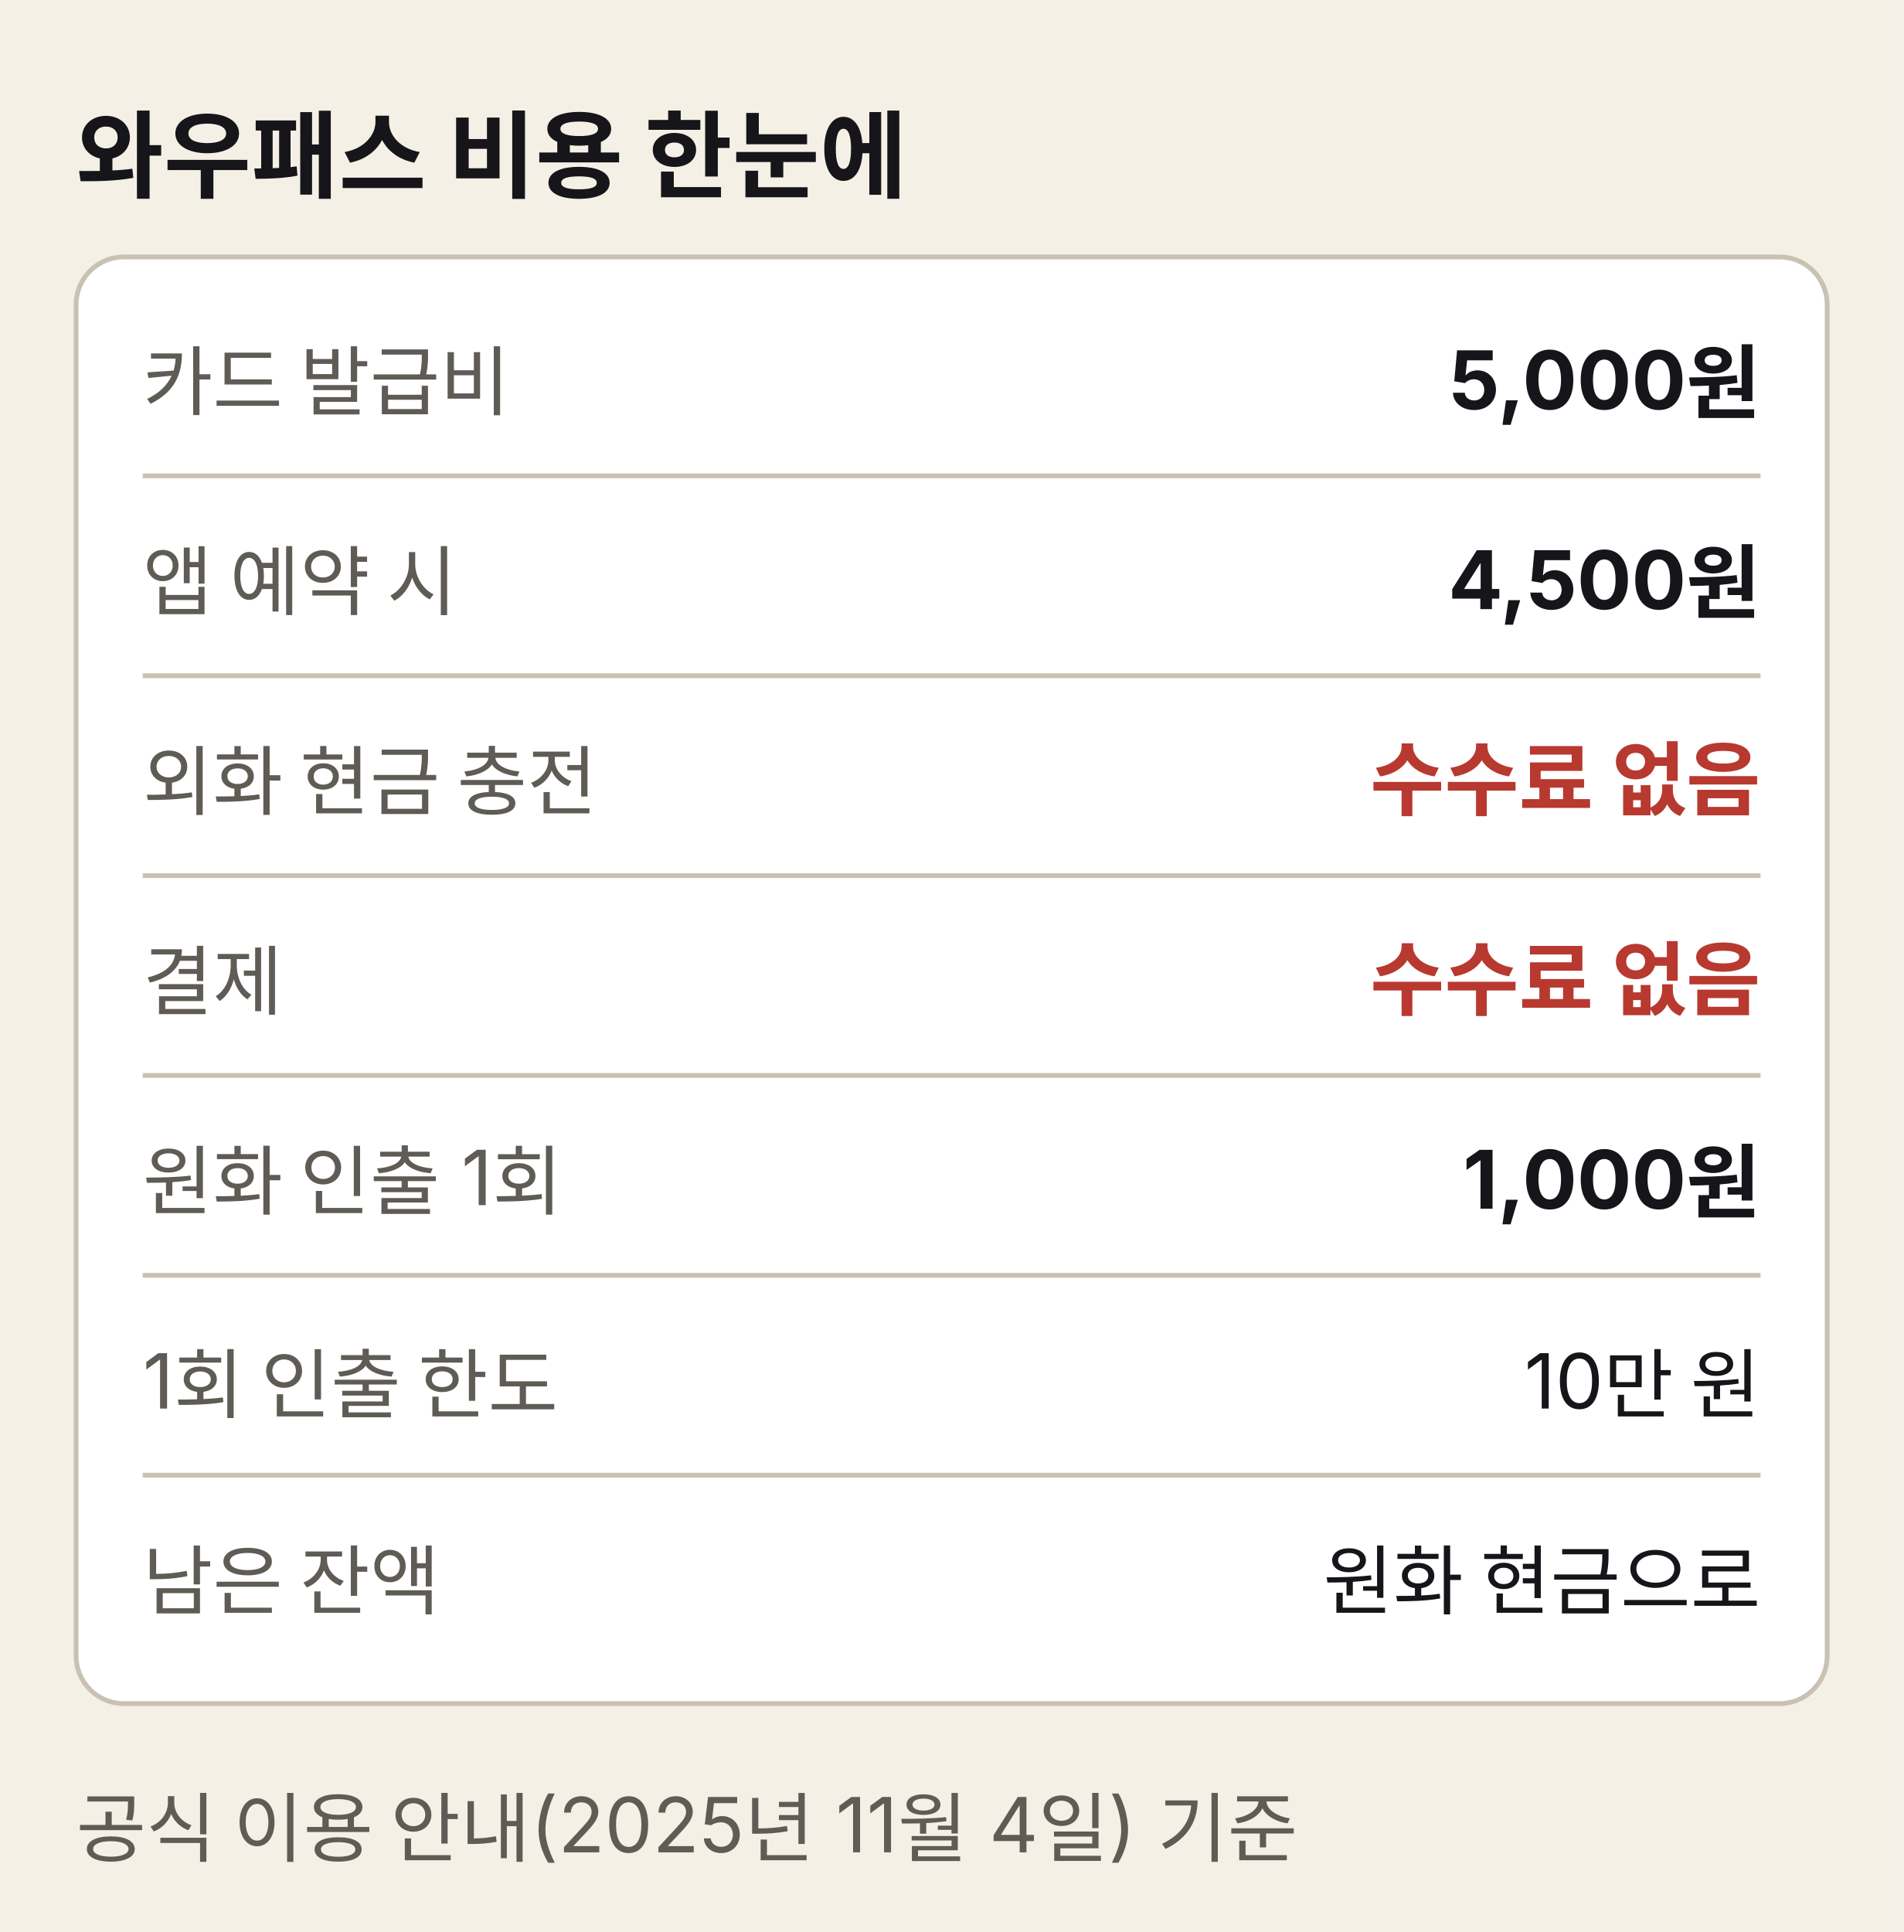
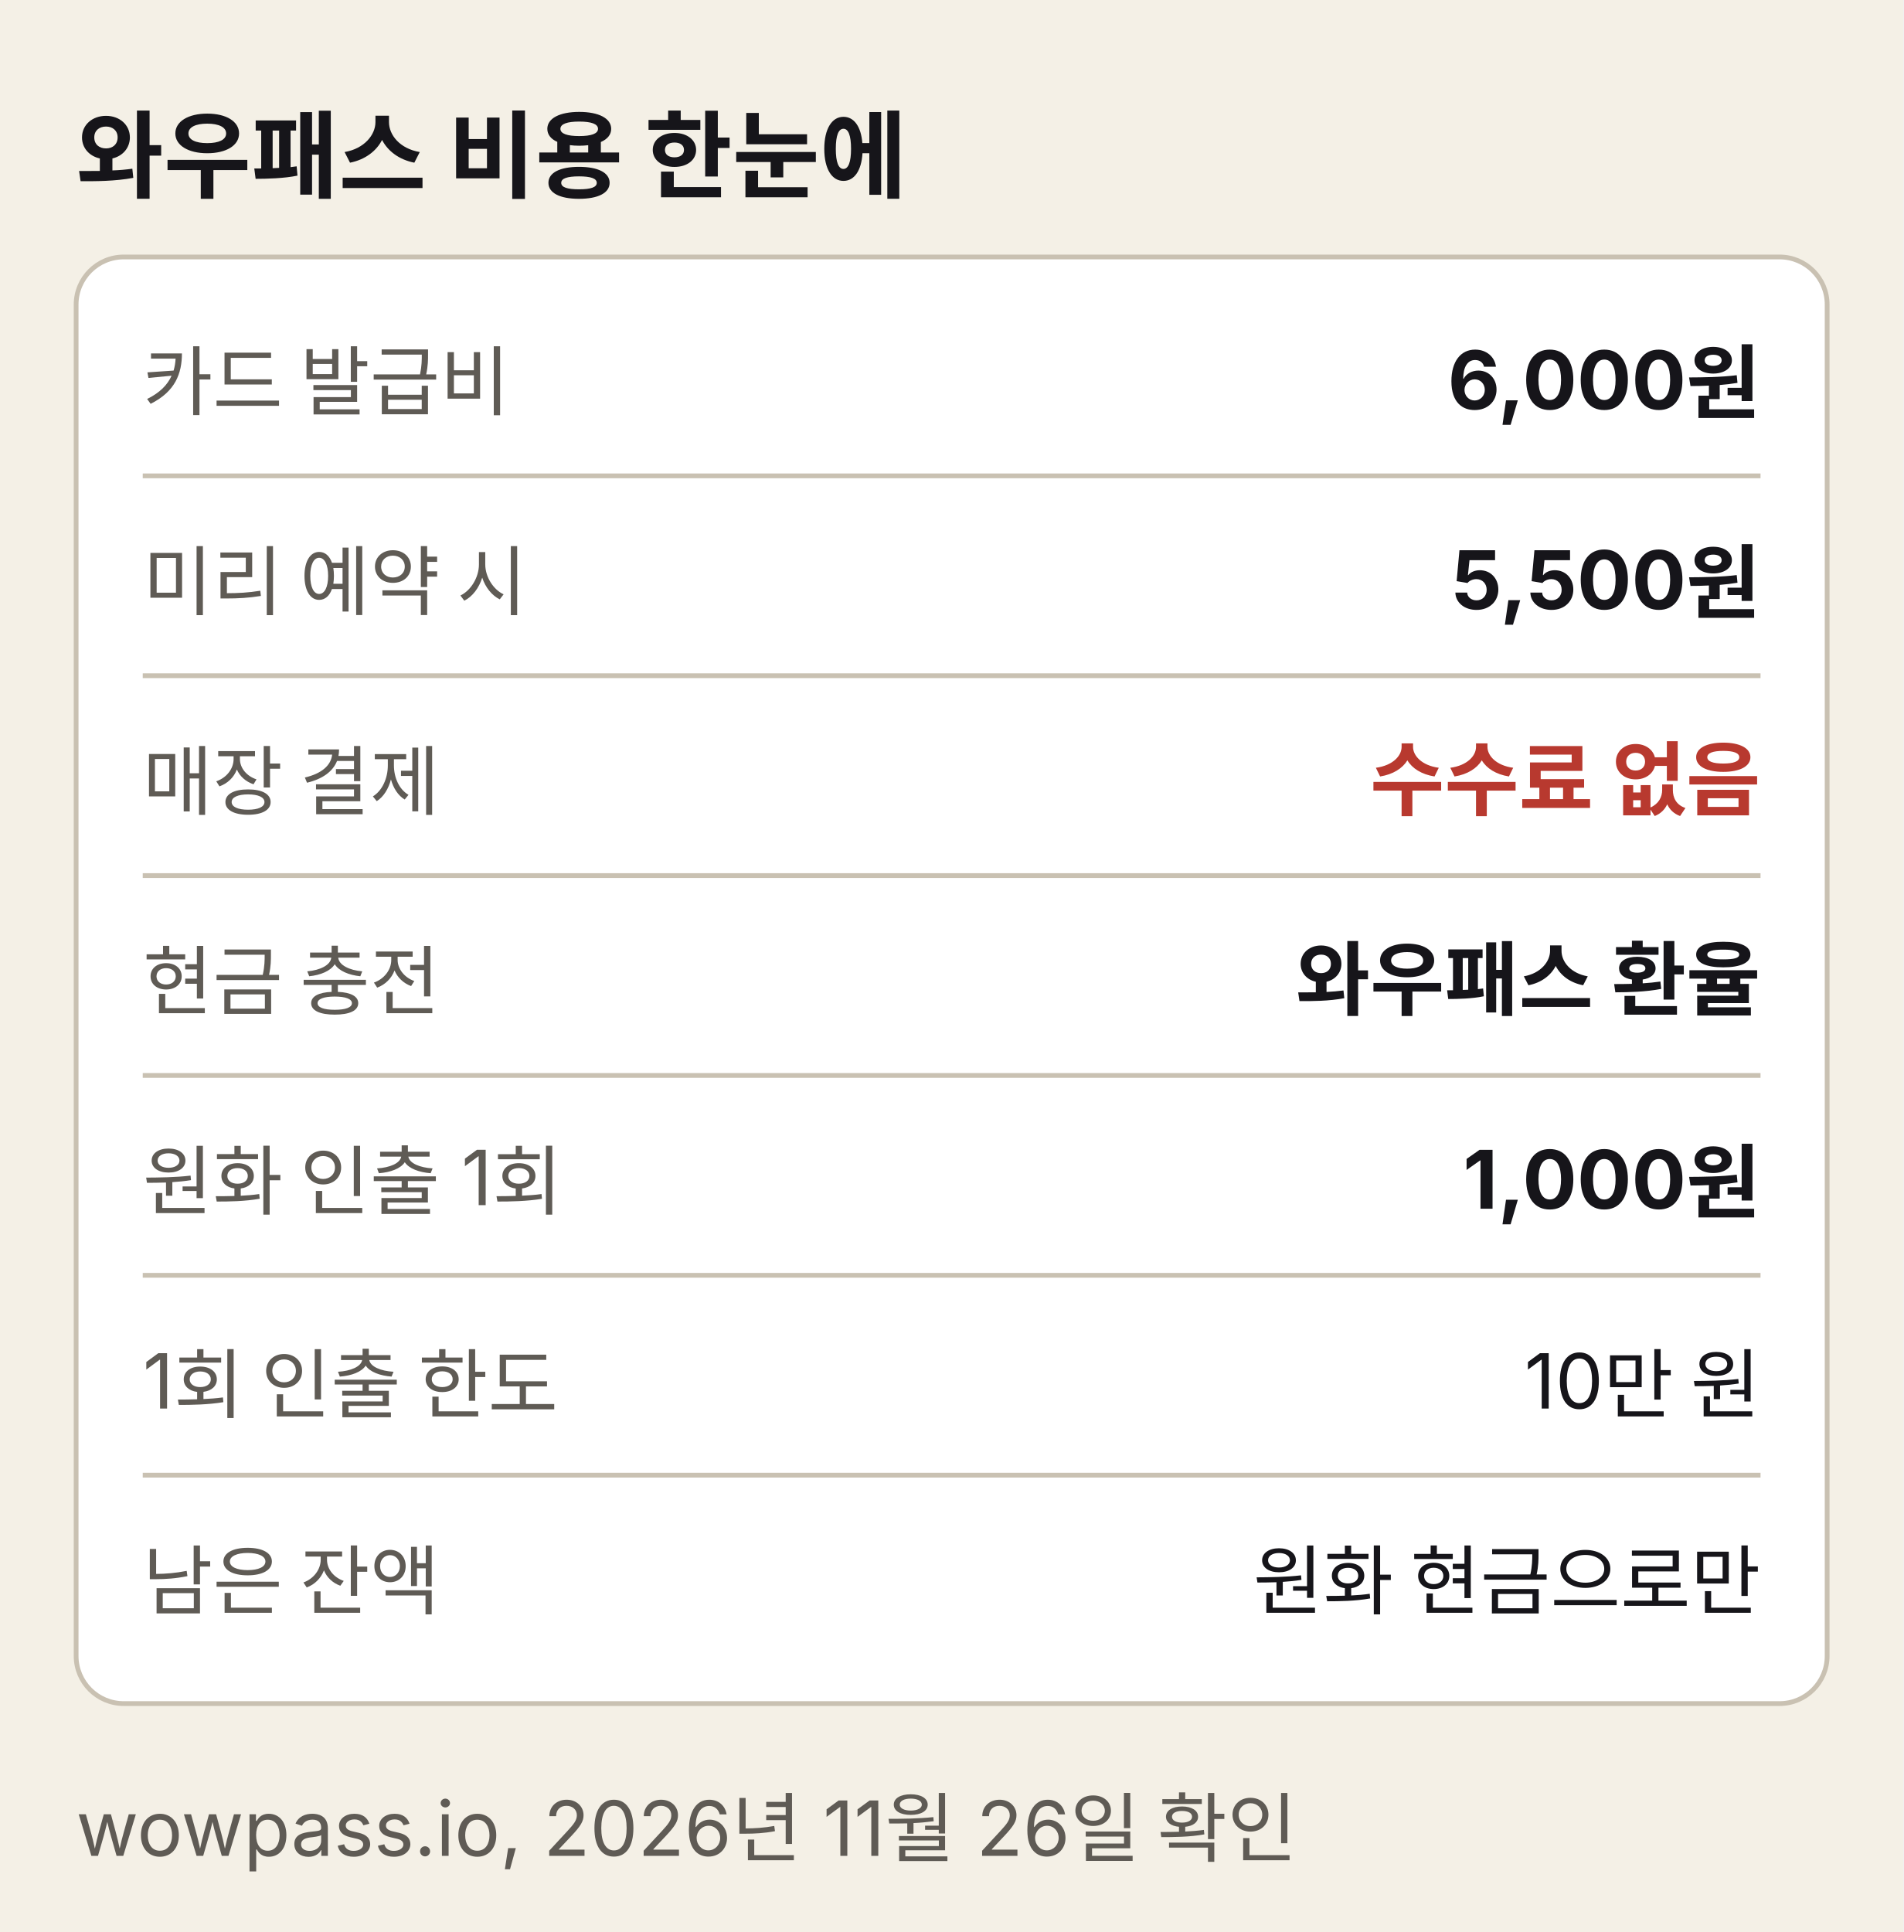
<svg xmlns="http://www.w3.org/2000/svg" viewBox="0 0 400 406" role="img" aria-label="와우패스 비용 한눈에" font-family="system-ui, -apple-system, &quot;Noto Sans KR&quot;, &quot;Noto Sans JP&quot;, &quot;Noto Sans TC&quot;, sans-serif">
  <rect width="400" height="406" fill="#f4f0e6" />
  <text x="16" y="40" font-size="20" font-weight="700" fill="#16151a" text-anchor="start">와우패스 비용 한눈에</text>
  <rect x="16" y="54" width="368" height="304" rx="10" fill="#ffffff" stroke="#c9c1b2" />
  <text x="30" y="86" font-size="16" font-weight="400" fill="#5f5b55" text-anchor="start">카드 발급비</text>
-   <text x="370" y="86" font-size="17" font-weight="700" fill="#16151a" text-anchor="end">5,000원</text>
+   <text x="370" y="86" font-size="17" font-weight="700" fill="#16151a" text-anchor="end">6,000원</text>
  <path d="M30 100 H370" stroke="#c9c1b2" stroke-width="1" />
-   <text x="30" y="128" font-size="16" font-weight="400" fill="#5f5b55" text-anchor="start">앱 예약 시</text>
-   <text x="370" y="128" font-size="17" font-weight="700" fill="#16151a" text-anchor="end">4,500원</text>
+   <text x="30" y="128" font-size="16" font-weight="400" fill="#5f5b55" text-anchor="start">미리 예약 시</text>
+   <text x="370" y="128" font-size="17" font-weight="700" fill="#16151a" text-anchor="end">5,500원</text>
  <path d="M30 142 H370" stroke="#c9c1b2" stroke-width="1" />
-   <text x="30" y="170" font-size="16" font-weight="400" fill="#5f5b55" text-anchor="start">외화 현금 충전</text>
+   <text x="30" y="170" font-size="16" font-weight="400" fill="#5f5b55" text-anchor="start">매장 결제</text>
  <text x="370" y="170" font-size="17" font-weight="700" fill="#b8392f" text-anchor="end">수수료 없음</text>
  <path d="M30 184 H370" stroke="#c9c1b2" stroke-width="1" />
-   <text x="30" y="212" font-size="16" font-weight="400" fill="#5f5b55" text-anchor="start">결제</text>
-   <text x="370" y="212" font-size="17" font-weight="700" fill="#b8392f" text-anchor="end">수수료 없음</text>
+   <text x="30" y="212" font-size="16" font-weight="400" fill="#5f5b55" text-anchor="start">현금 충전</text>
+   <text x="370" y="212" font-size="17" font-weight="700" fill="#16151a" text-anchor="end">와우패스 환율</text>
  <path d="M30 226 H370" stroke="#c9c1b2" stroke-width="1" />
  <text x="30" y="254" font-size="16" font-weight="400" fill="#5f5b55" text-anchor="start">원화 인출 1회</text>
  <text x="370" y="254" font-size="17" font-weight="700" fill="#16151a" text-anchor="end">1,000원</text>
  <path d="M30 268 H370" stroke="#c9c1b2" stroke-width="1" />
  <text x="30" y="296" font-size="16" font-weight="400" fill="#5f5b55" text-anchor="start">1회 인출 한도</text>
  <text x="370" y="296" font-size="16" font-weight="400" fill="#16151a" text-anchor="end">10만 원</text>
  <path d="M30 310 H370" stroke="#c9c1b2" stroke-width="1" />
  <text x="30" y="338" font-size="16" font-weight="400" fill="#5f5b55" text-anchor="start">남은 잔액</text>
-   <text x="370" y="338" font-size="16" font-weight="400" fill="#16151a" text-anchor="end">원화 현금으로</text>
-   <text x="16" y="390" font-size="16" font-weight="400" fill="#5f5b55" text-anchor="start">공식 이용 안내(2025년 11월 4일) 기준</text>
+   <text x="370" y="338" font-size="16" font-weight="400" fill="#16151a" text-anchor="end">원화 현금으로만</text>
+   <text x="16" y="390" font-size="16" font-weight="400" fill="#5f5b55" text-anchor="start">wowpass.io, 2026년 11월 26일 확인</text>
</svg>
